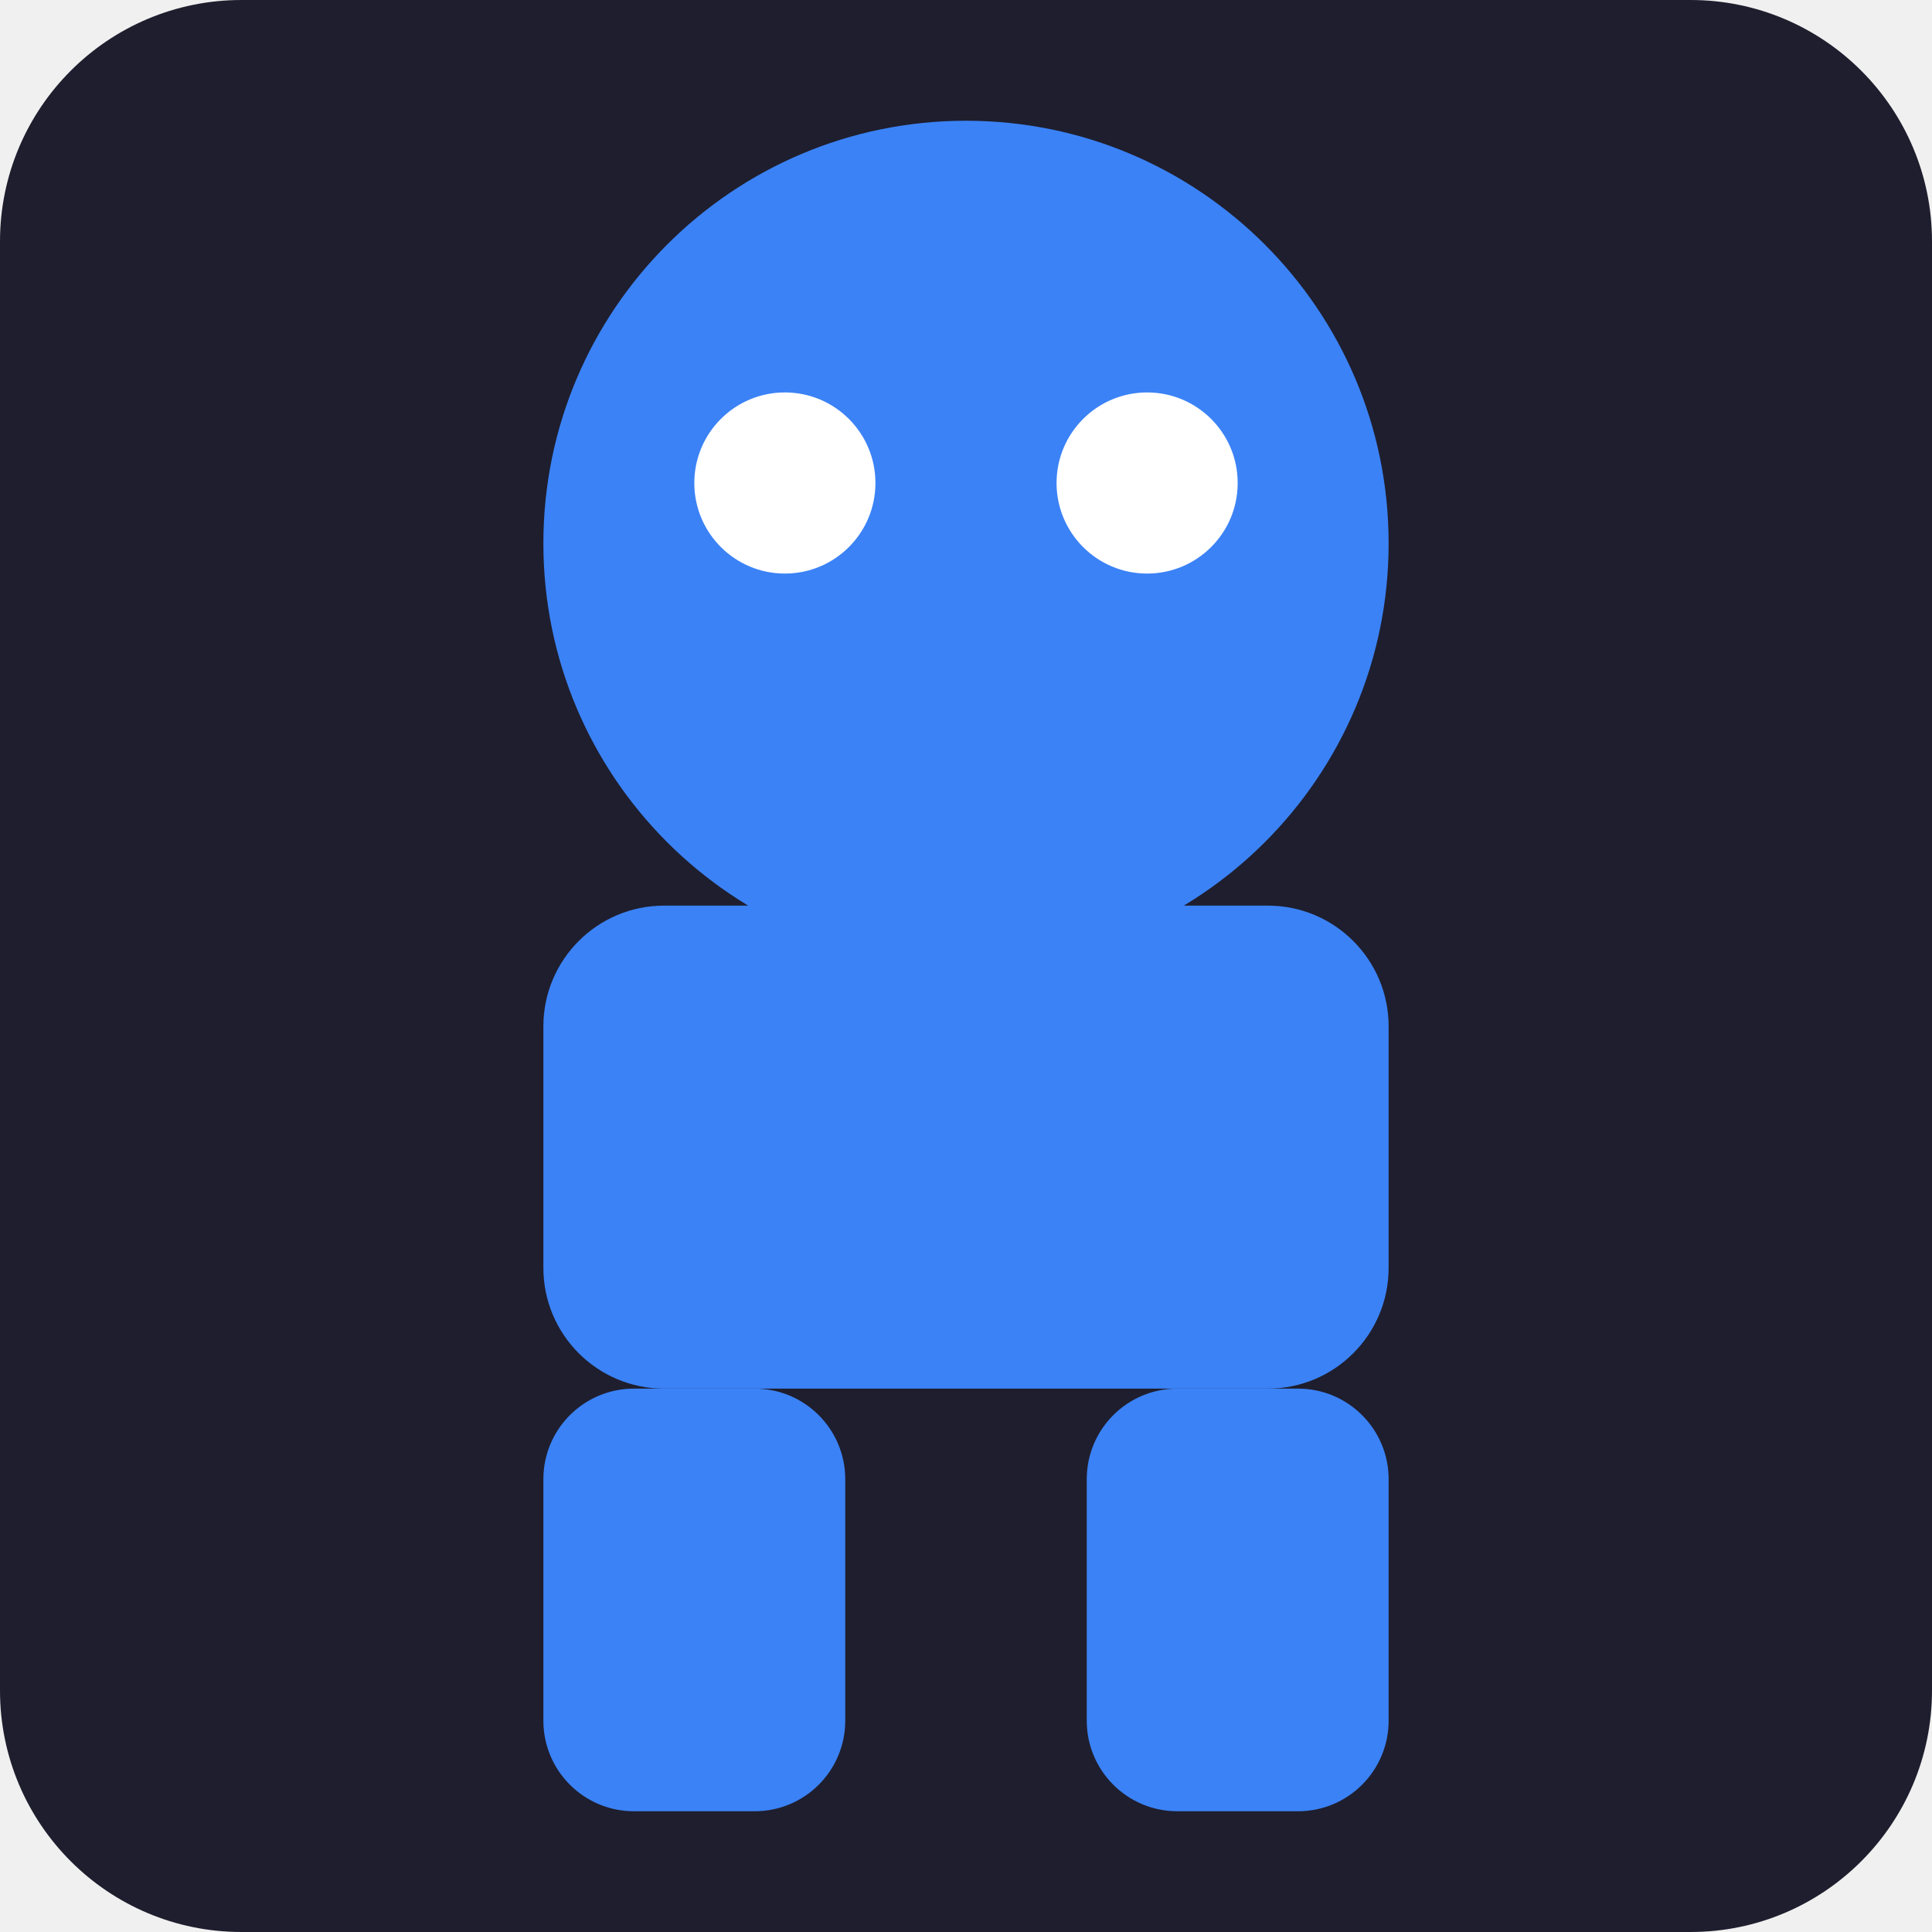
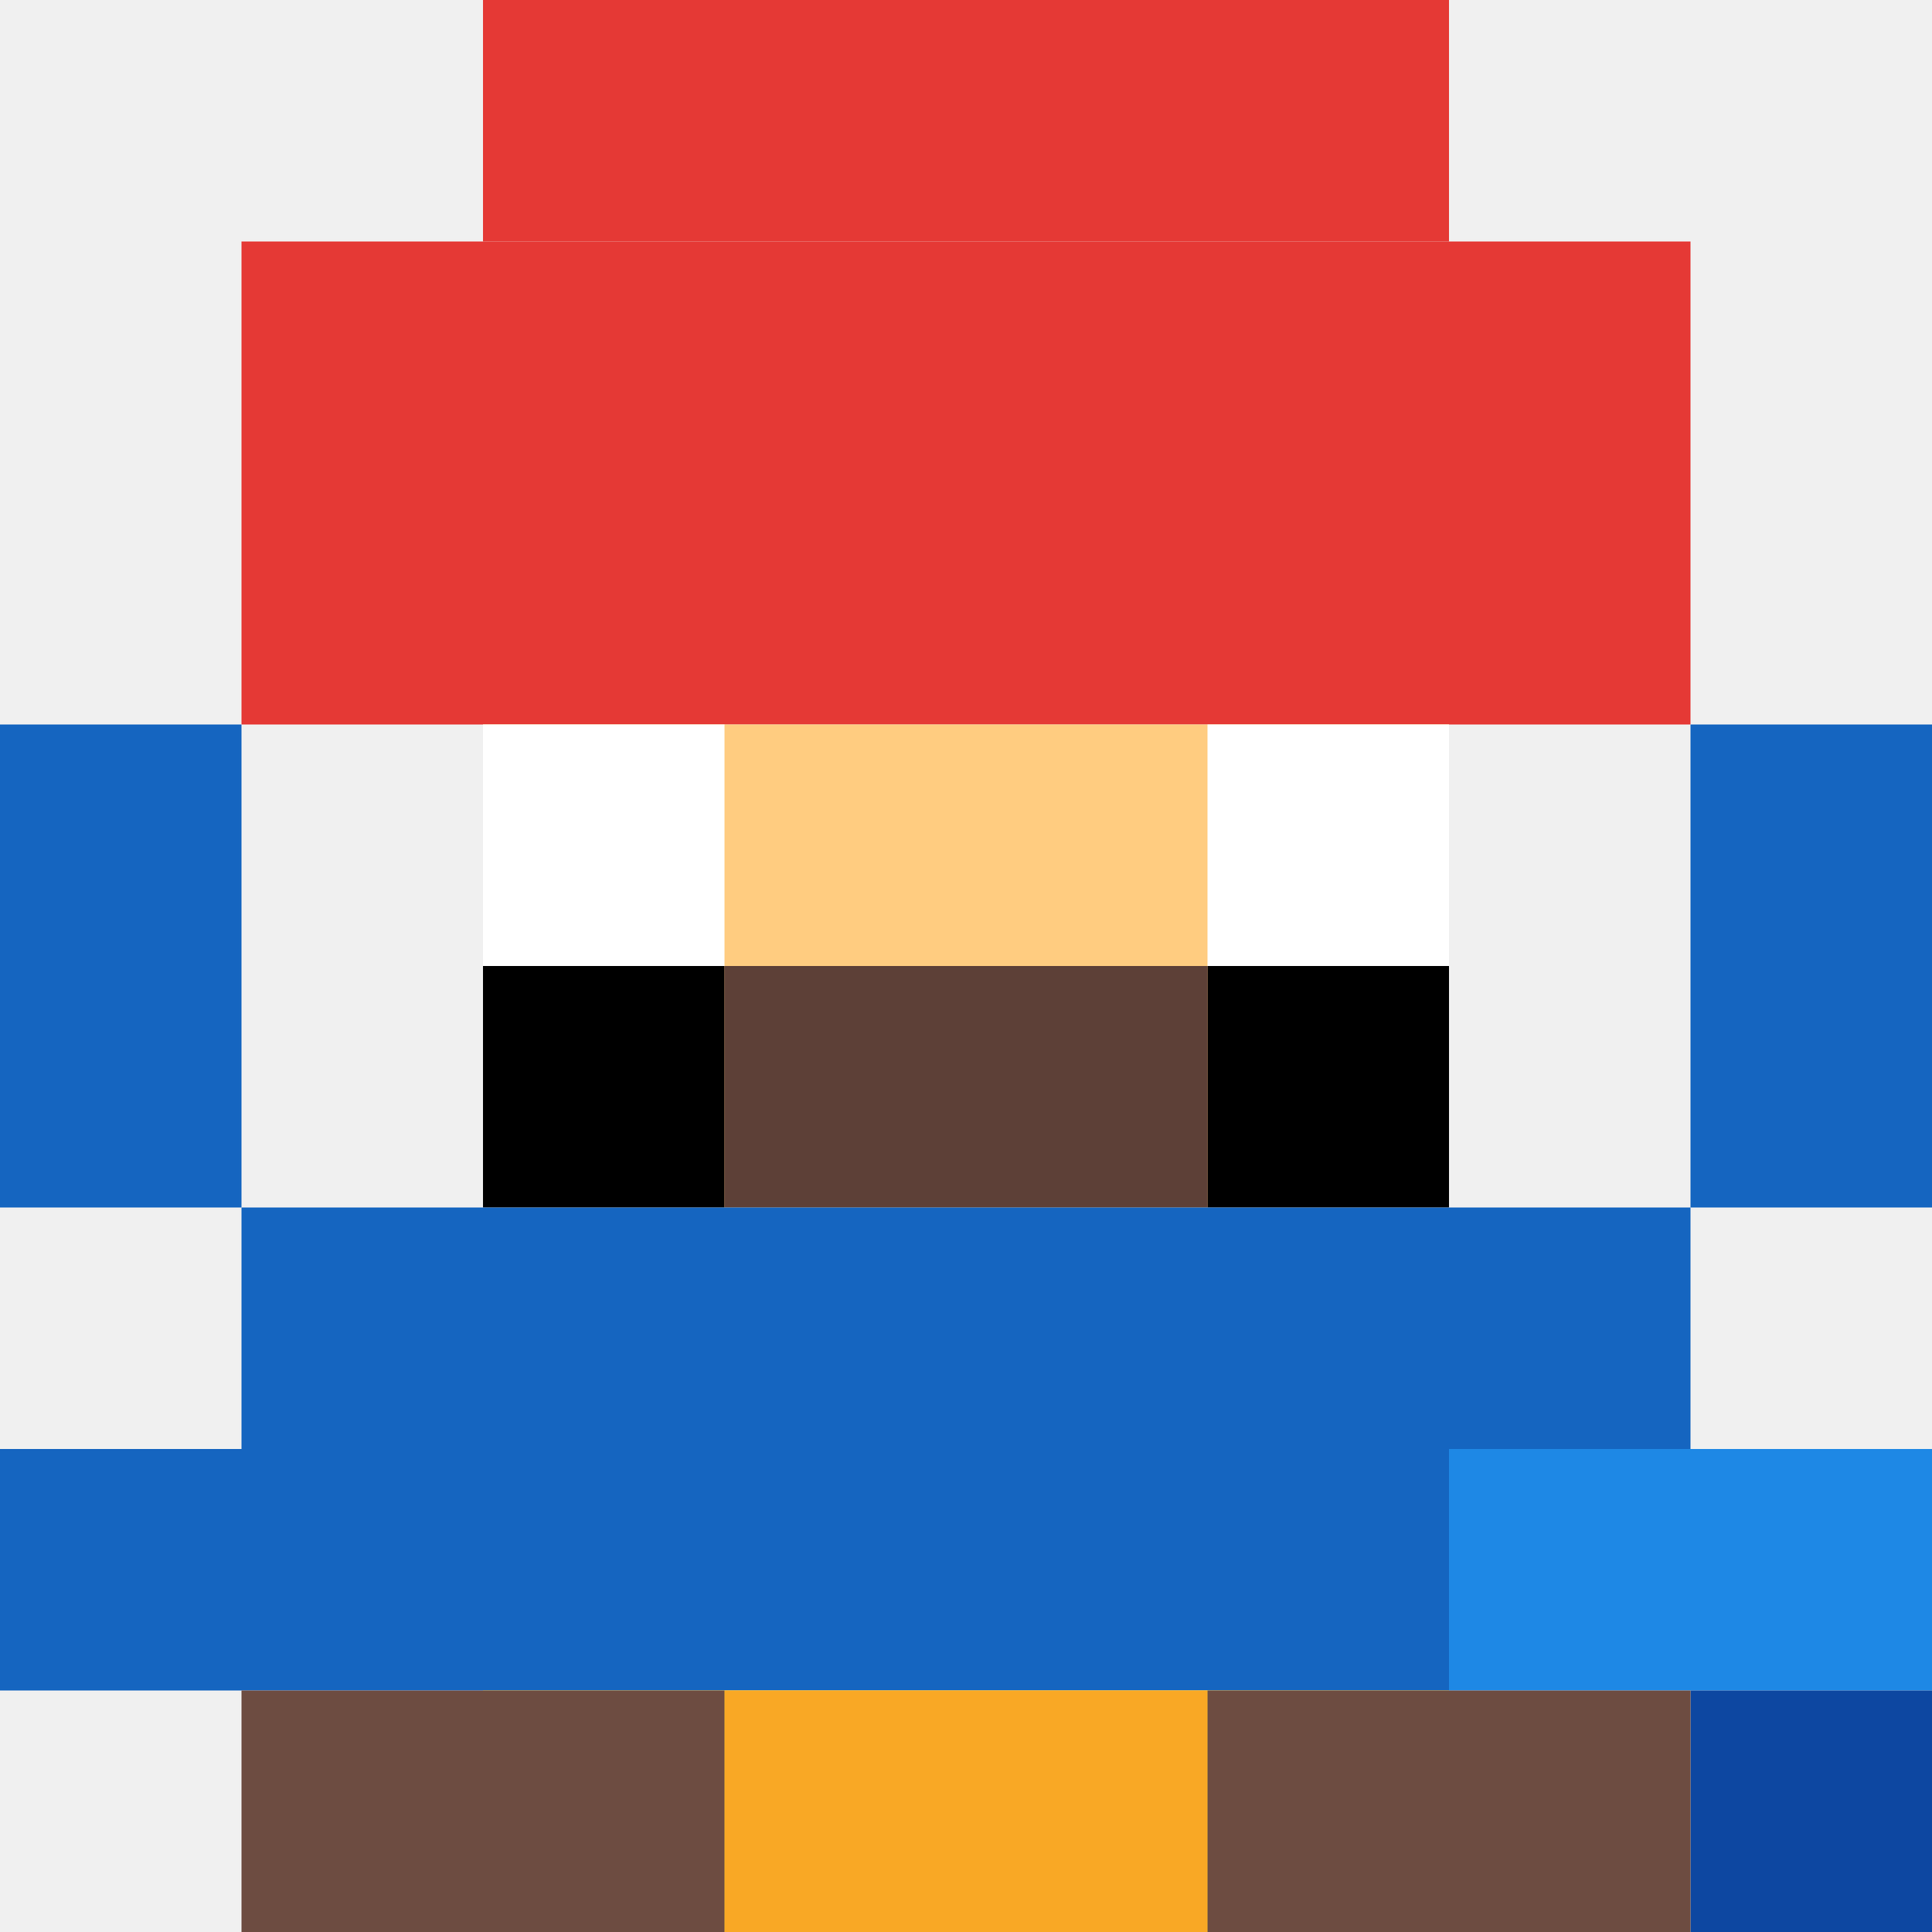
<svg xmlns="http://www.w3.org/2000/svg" viewBox="0 0 32 32">
-   <rect width="32" height="32" fill="#1e1e2e" rx="4" />
-   <circle cx="16" cy="9" r="7" fill="#3b82f6" />
-   <rect x="9" y="15" width="14" height="8" rx="2" fill="#3b82f6" />
-   <rect x="9" y="23" width="5" height="7" rx="1.5" fill="#3b82f6" />
-   <rect x="18" y="23" width="5" height="7" rx="1.5" fill="#3b82f6" />
-   <circle cx="13" cy="8" r="1.5" fill="#fff" />
-   <circle cx="19" cy="8" r="1.5" fill="#fff" />
+   <rect width="32" height="32" fill="none" />
+   <rect x="8" y="0" width="16" height="4" fill="#E53935" />
+   <rect x="4" y="4" width="24" height="8" fill="#E53935" />
+   <rect x="0" y="12" width="4" height="8" fill="#1565C0" />
+   <rect x="28" y="12" width="4" height="8" fill="#1565C0" />
+   <rect x="8" y="12" width="16" height="8" fill="#FFCC80" />
+   <rect x="8" y="12" width="4" height="4" fill="#FFFFFF" />
+   <rect x="20" y="12" width="4" height="4" fill="#FFFFFF" />
+   <rect x="8" y="16" width="4" height="4" fill="#000000" />
+   <rect x="20" y="16" width="4" height="4" fill="#000000" />
+   <rect x="12" y="16" width="8" height="4" fill="#5D4037" />
+   <rect x="4" y="20" width="24" height="4" fill="#1565C0" />
+   <rect x="0" y="24" width="8" height="4" fill="#1565C0" />
+   <rect x="8" y="24" width="16" height="4" fill="#1565C0" />
+   <rect x="24" y="24" width="8" height="4" fill="#1E88E5" />
+   <rect x="28" y="28" width="4" height="4" fill="#0D47A1" />
+   <rect x="8" y="28" width="16" height="4" fill="#FDD835" />
+   <rect x="12" y="28" width="8" height="4" fill="#F9A825" />
+   <rect x="4" y="28" width="8" height="4" fill="#6D4C41" />
+   <rect x="20" y="28" width="8" height="4" fill="#6D4C41" />
</svg>
